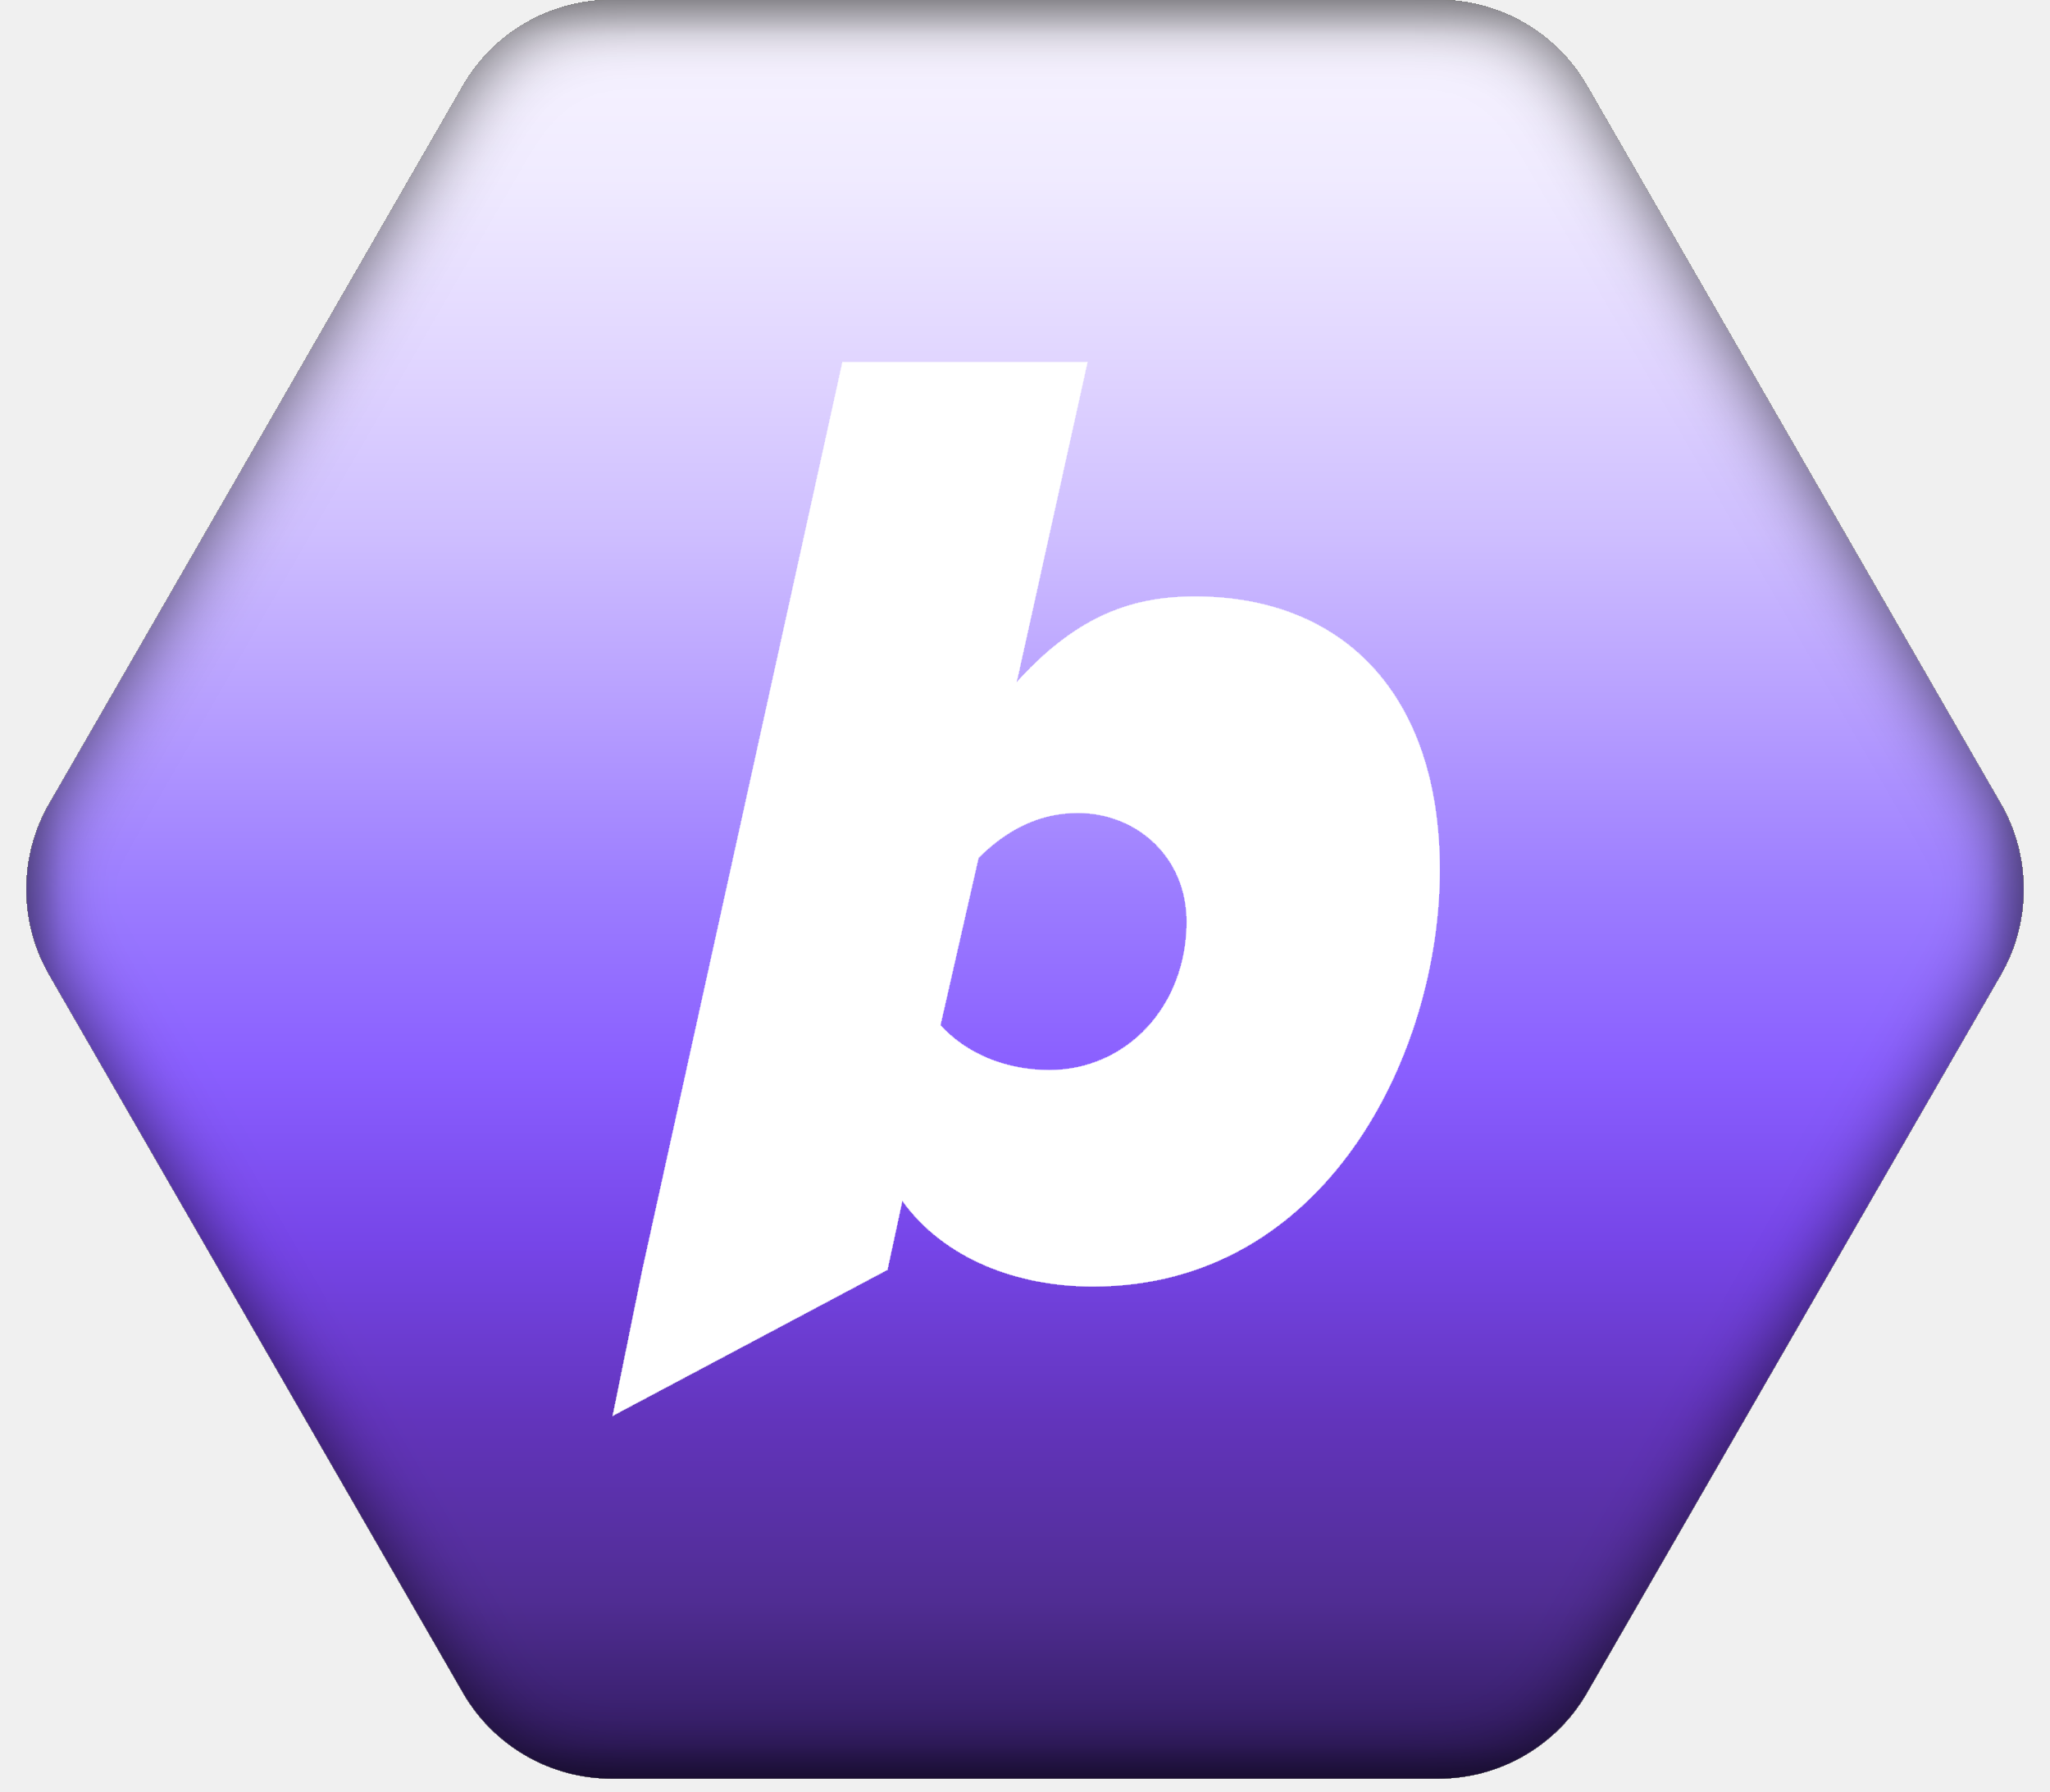
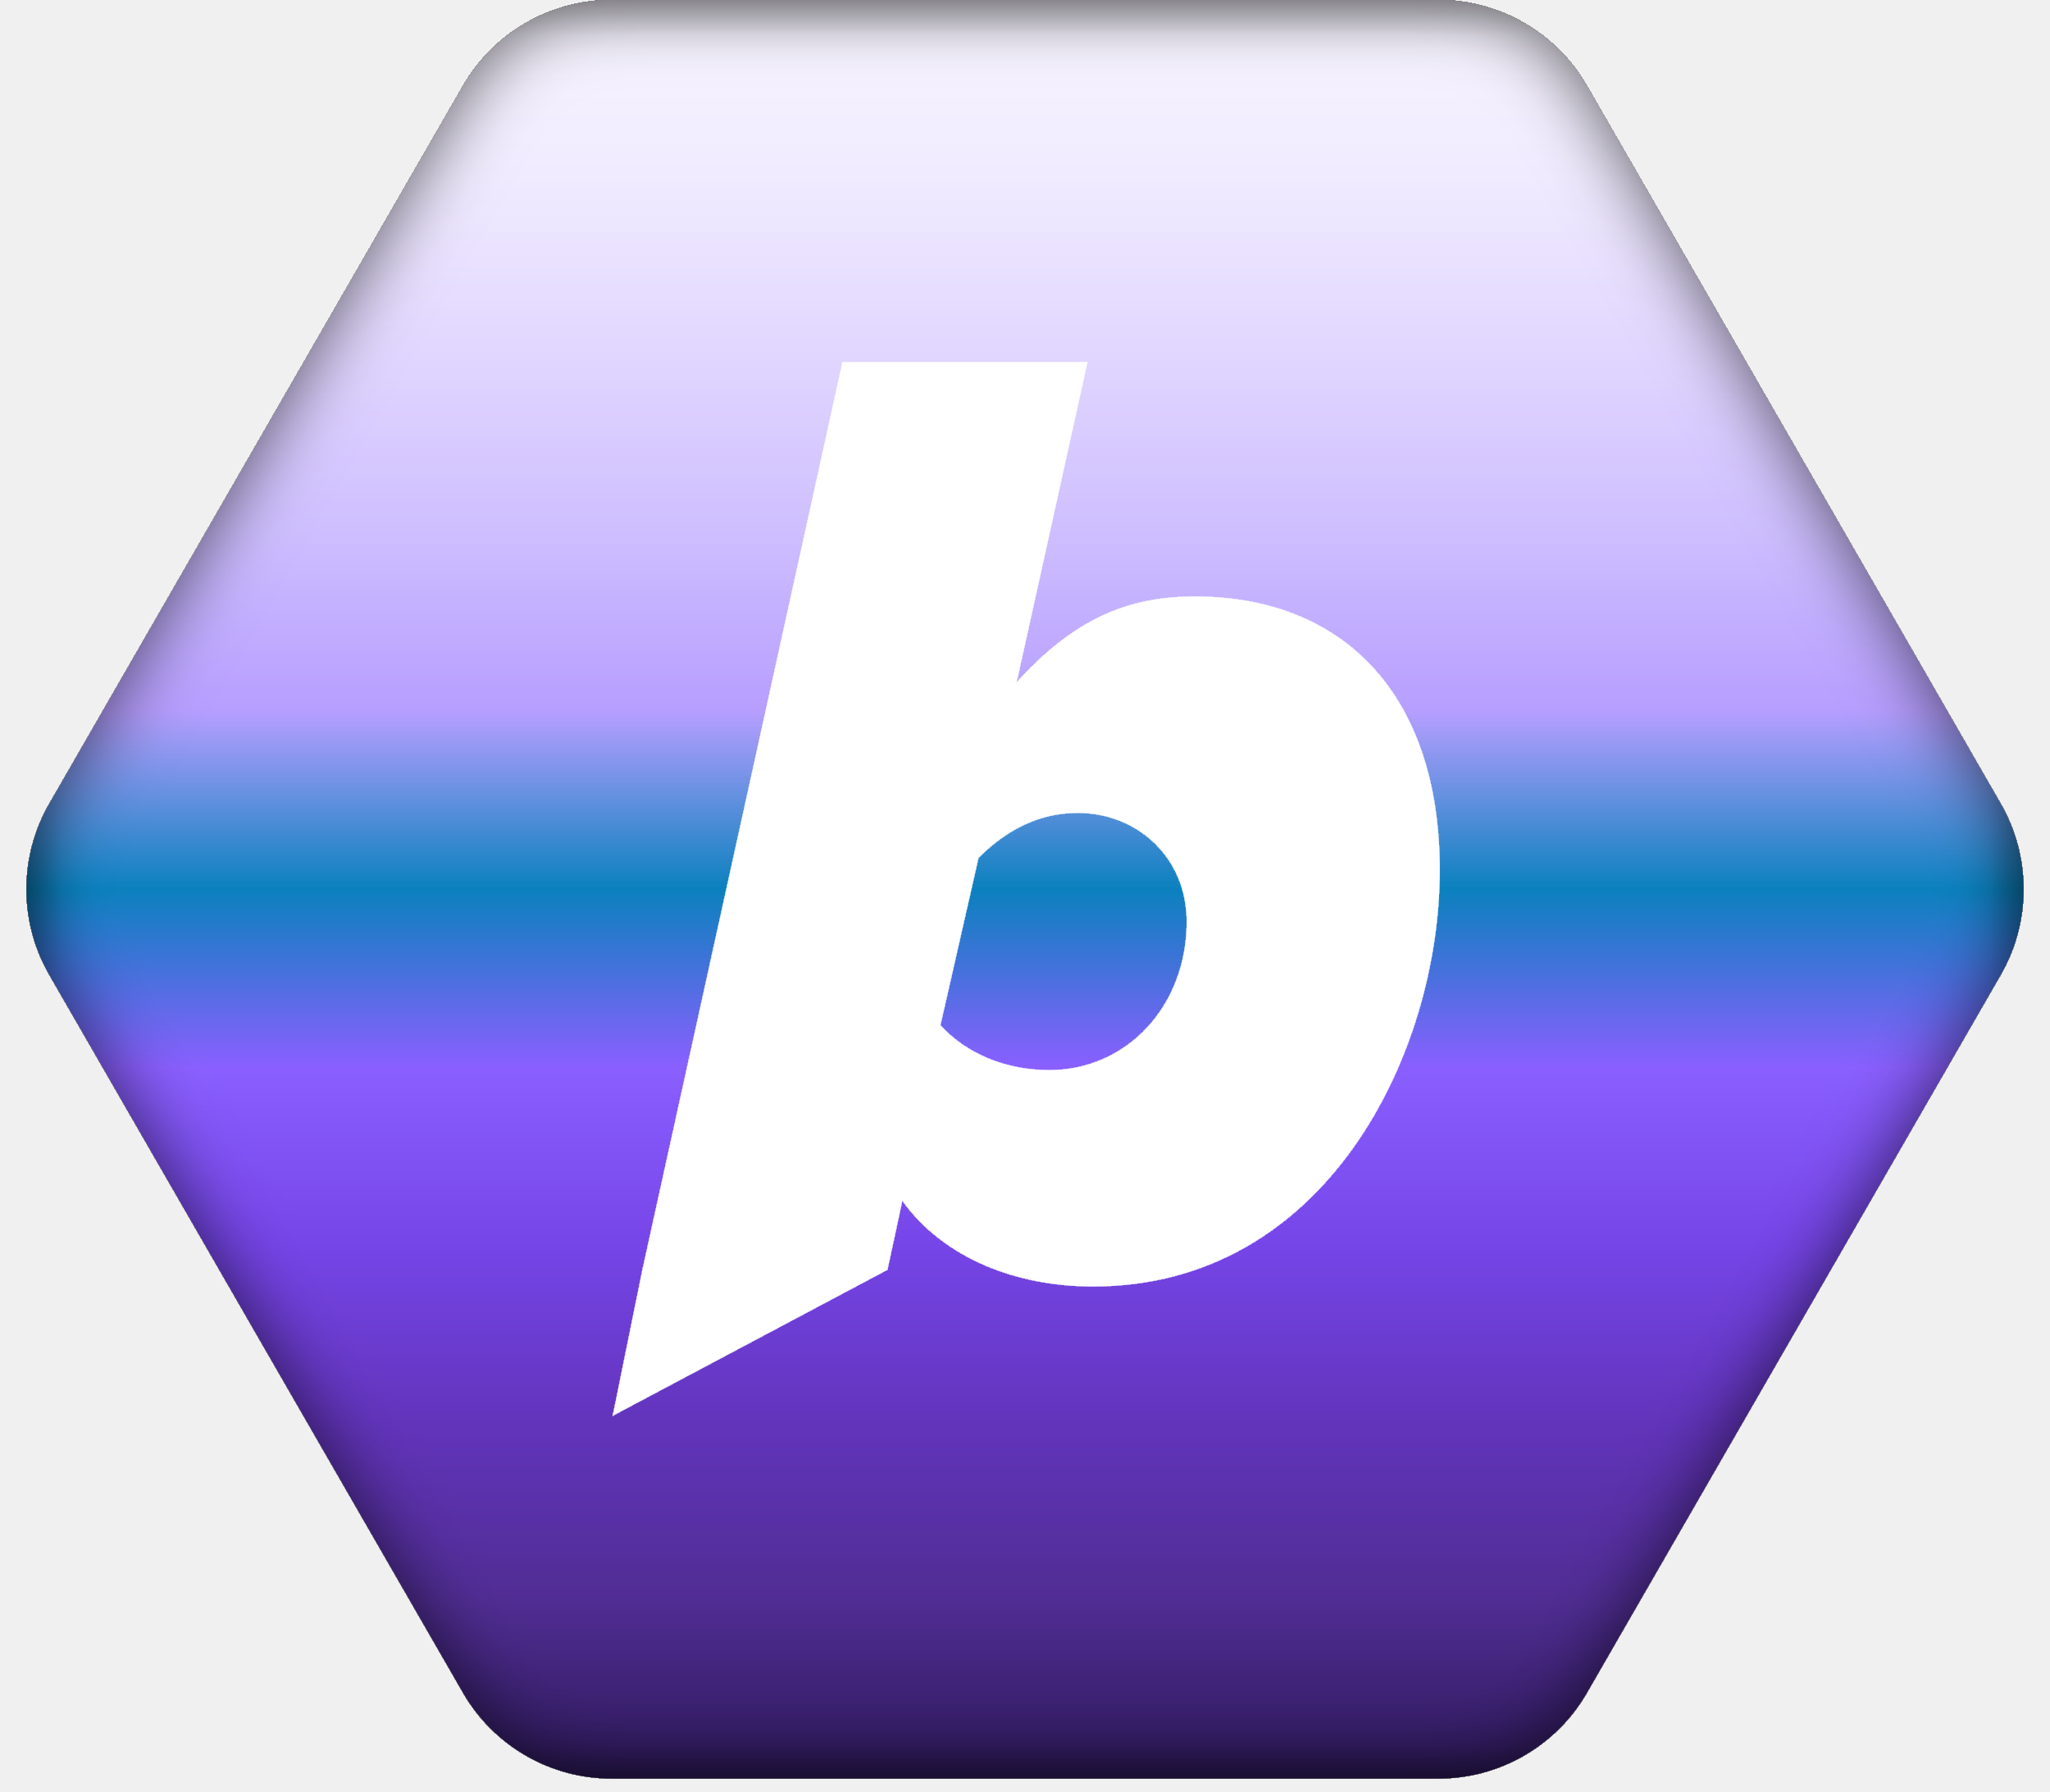
<svg xmlns="http://www.w3.org/2000/svg" width="95" height="83" fill="none">
  <g filter="url(#a)">
    <path fill="url(#b)" d="M66.657 0H28.343a7.948 7.948 0 0 0-6.887 3.979L2.288 37.235a7.948 7.948 0 0 0 0 7.938L21.456 78.43a7.948 7.948 0 0 0 6.887 3.979h38.314a7.948 7.948 0 0 0 6.886-3.98l19.17-33.256a7.948 7.948 0 0 0 0-7.938L73.542 3.98A7.948 7.948 0 0 0 66.657 0Z" />
  </g>
  <g filter="url(#c)">
    <path fill="#fff" fill-rule="evenodd" d="M50.642 59.608c-3.468 0-6.873-1.261-8.827-3.973l-.69 3.198-12.729 6.762 1.374-6.762 9.27-42.04h11.35l-3.279 14.818c2.649-2.9 5.108-3.973 8.26-3.973 6.81 0 11.35 4.477 11.35 12.675 0 8.45-5.233 19.295-16.079 19.295Zm4.351-16.9c0 3.91-2.774 6.874-6.368 6.874-2.018 0-3.847-.757-5.045-2.08l1.766-7.757c1.324-1.324 2.837-2.08 4.603-2.08 2.711 0 5.044 2.017 5.044 5.044Z" clip-rule="evenodd" />
  </g>
  <defs>
    <filter id="a" width="92.549" height="82.409" x="1.226" y="0" color-interpolation-filters="sRGB" filterUnits="userSpaceOnUse">
      <feFlood flood-opacity="0" result="BackgroundImageFix" />
      <feBlend in="SourceGraphic" in2="BackgroundImageFix" result="shape" />
      <feColorMatrix in="SourceAlpha" result="hardAlpha" values="0 0 0 0 0 0 0 0 0 0 0 0 0 0 0 0 0 0 127 0" />
      <feOffset />
      <feGaussianBlur stdDeviation="1.717" />
      <feComposite in2="hardAlpha" k2="-1" k3="1" operator="arithmetic" />
      <feColorMatrix values="0 0 0 0 0 0 0 0 0 0 0 0 0 0 0 0 0 0 0.65 0" />
      <feBlend in2="shape" result="effect1_innerShadow_615_13380" />
    </filter>
    <filter id="c" width="38.326" height="48.802" x="28.396" y="16.793" color-interpolation-filters="sRGB" filterUnits="userSpaceOnUse">
      <feFlood flood-opacity="0" result="BackgroundImageFix" />
      <feBlend in="SourceGraphic" in2="BackgroundImageFix" result="shape" />
      <feColorMatrix in="SourceAlpha" result="hardAlpha" values="0 0 0 0 0 0 0 0 0 0 0 0 0 0 0 0 0 0 127 0" />
      <feOffset />
      <feGaussianBlur stdDeviation=".072" />
      <feComposite in2="hardAlpha" k2="-1" k3="1" operator="arithmetic" />
      <feColorMatrix values="0 0 0 0 1 0 0 0 0 1 0 0 0 0 1 0 0 0 0.95 0" />
      <feBlend in2="shape" result="effect1_innerShadow_615_13380" />
    </filter>
    <linearGradient id="b" x1="47.5" x2="47.5" y1="0" y2="82.409" gradientUnits="userSpaceOnUse">
      <stop offset="0%" stop-color="#F8F5FF" />
      <stop offset="10%" stop-color="#F0EBFF" />
      <stop offset="20%" stop-color="#E1D6FF" />
      <stop offset="30%" stop-color="#CEBEFF" />
      <stop offset="40%" stop-color="#B69EFF" />
-       <stop offset="50%" stop-color="#9C7DFF" />
+       <stop offset="50%" stop-color="#0b81be" />
      <stop offset="60%" stop-color="#8A5FFF" />
      <stop offset="70%" stop-color="#7645E8" />
      <stop offset="80%" stop-color="#6234BB" />
      <stop offset="90%" stop-color="#502D93" />
      <stop offset="100%" stop-color="#2D1959" />
    </linearGradient>
  </defs>
</svg>
